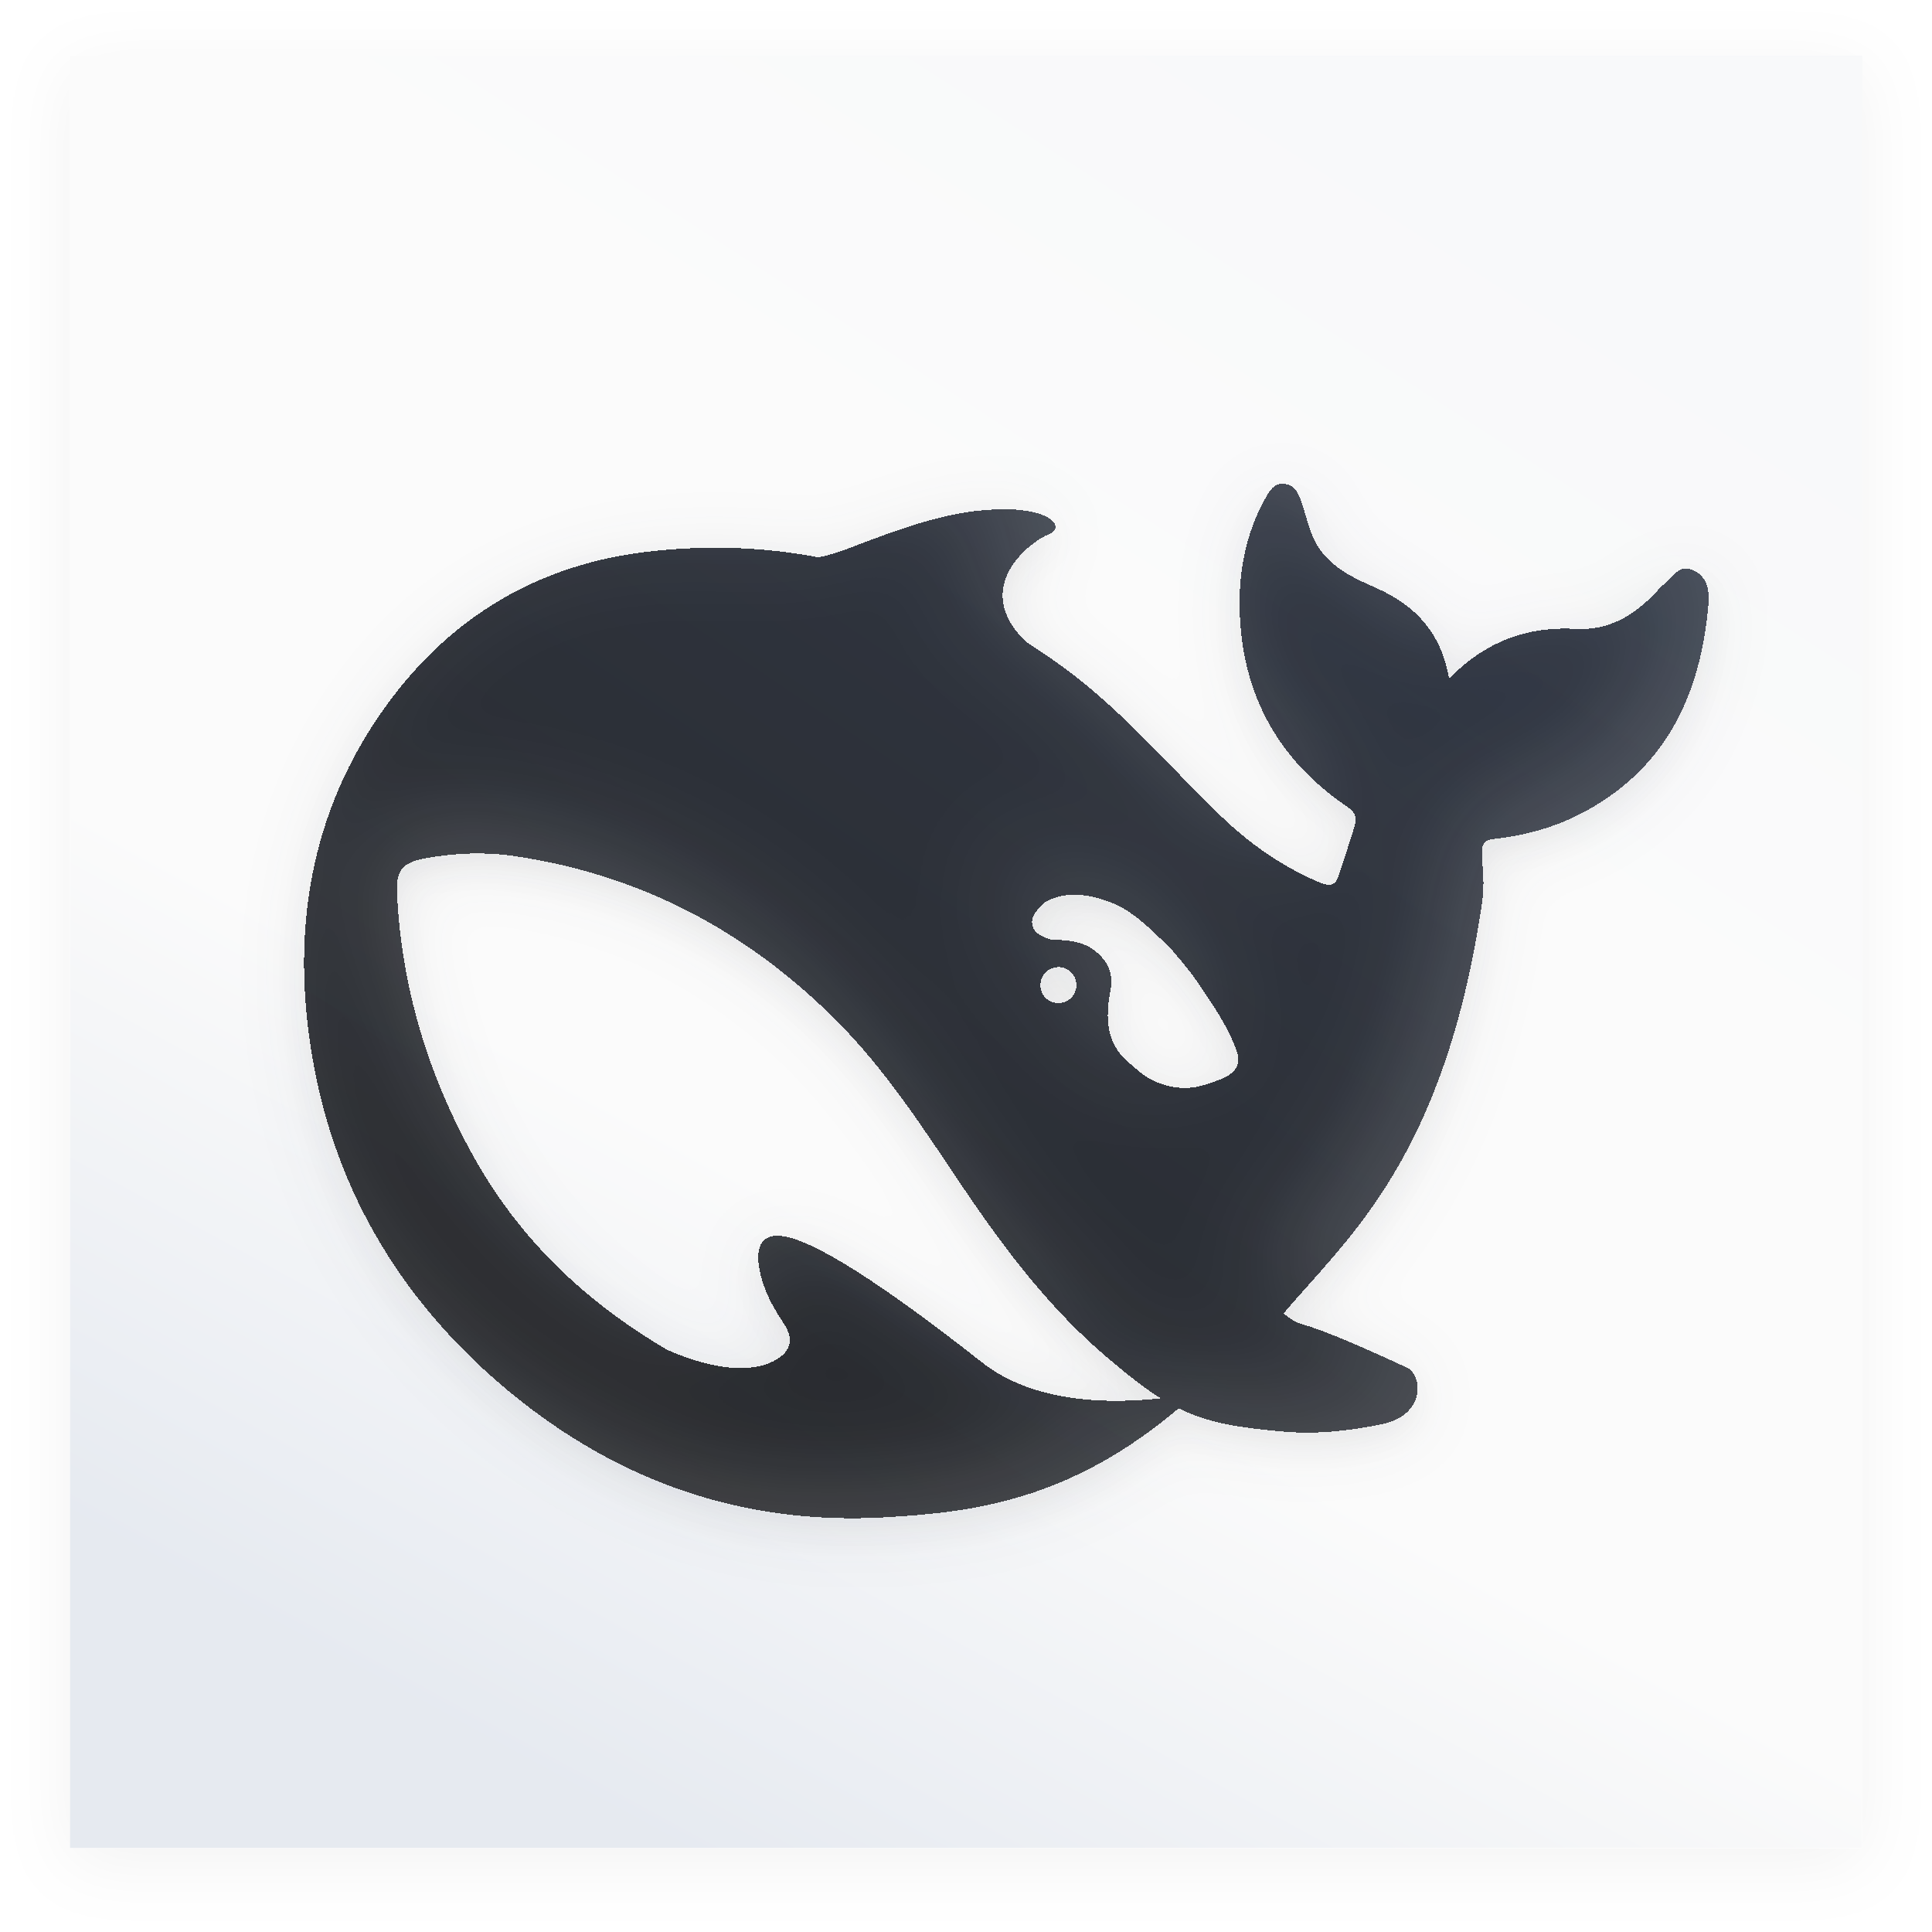
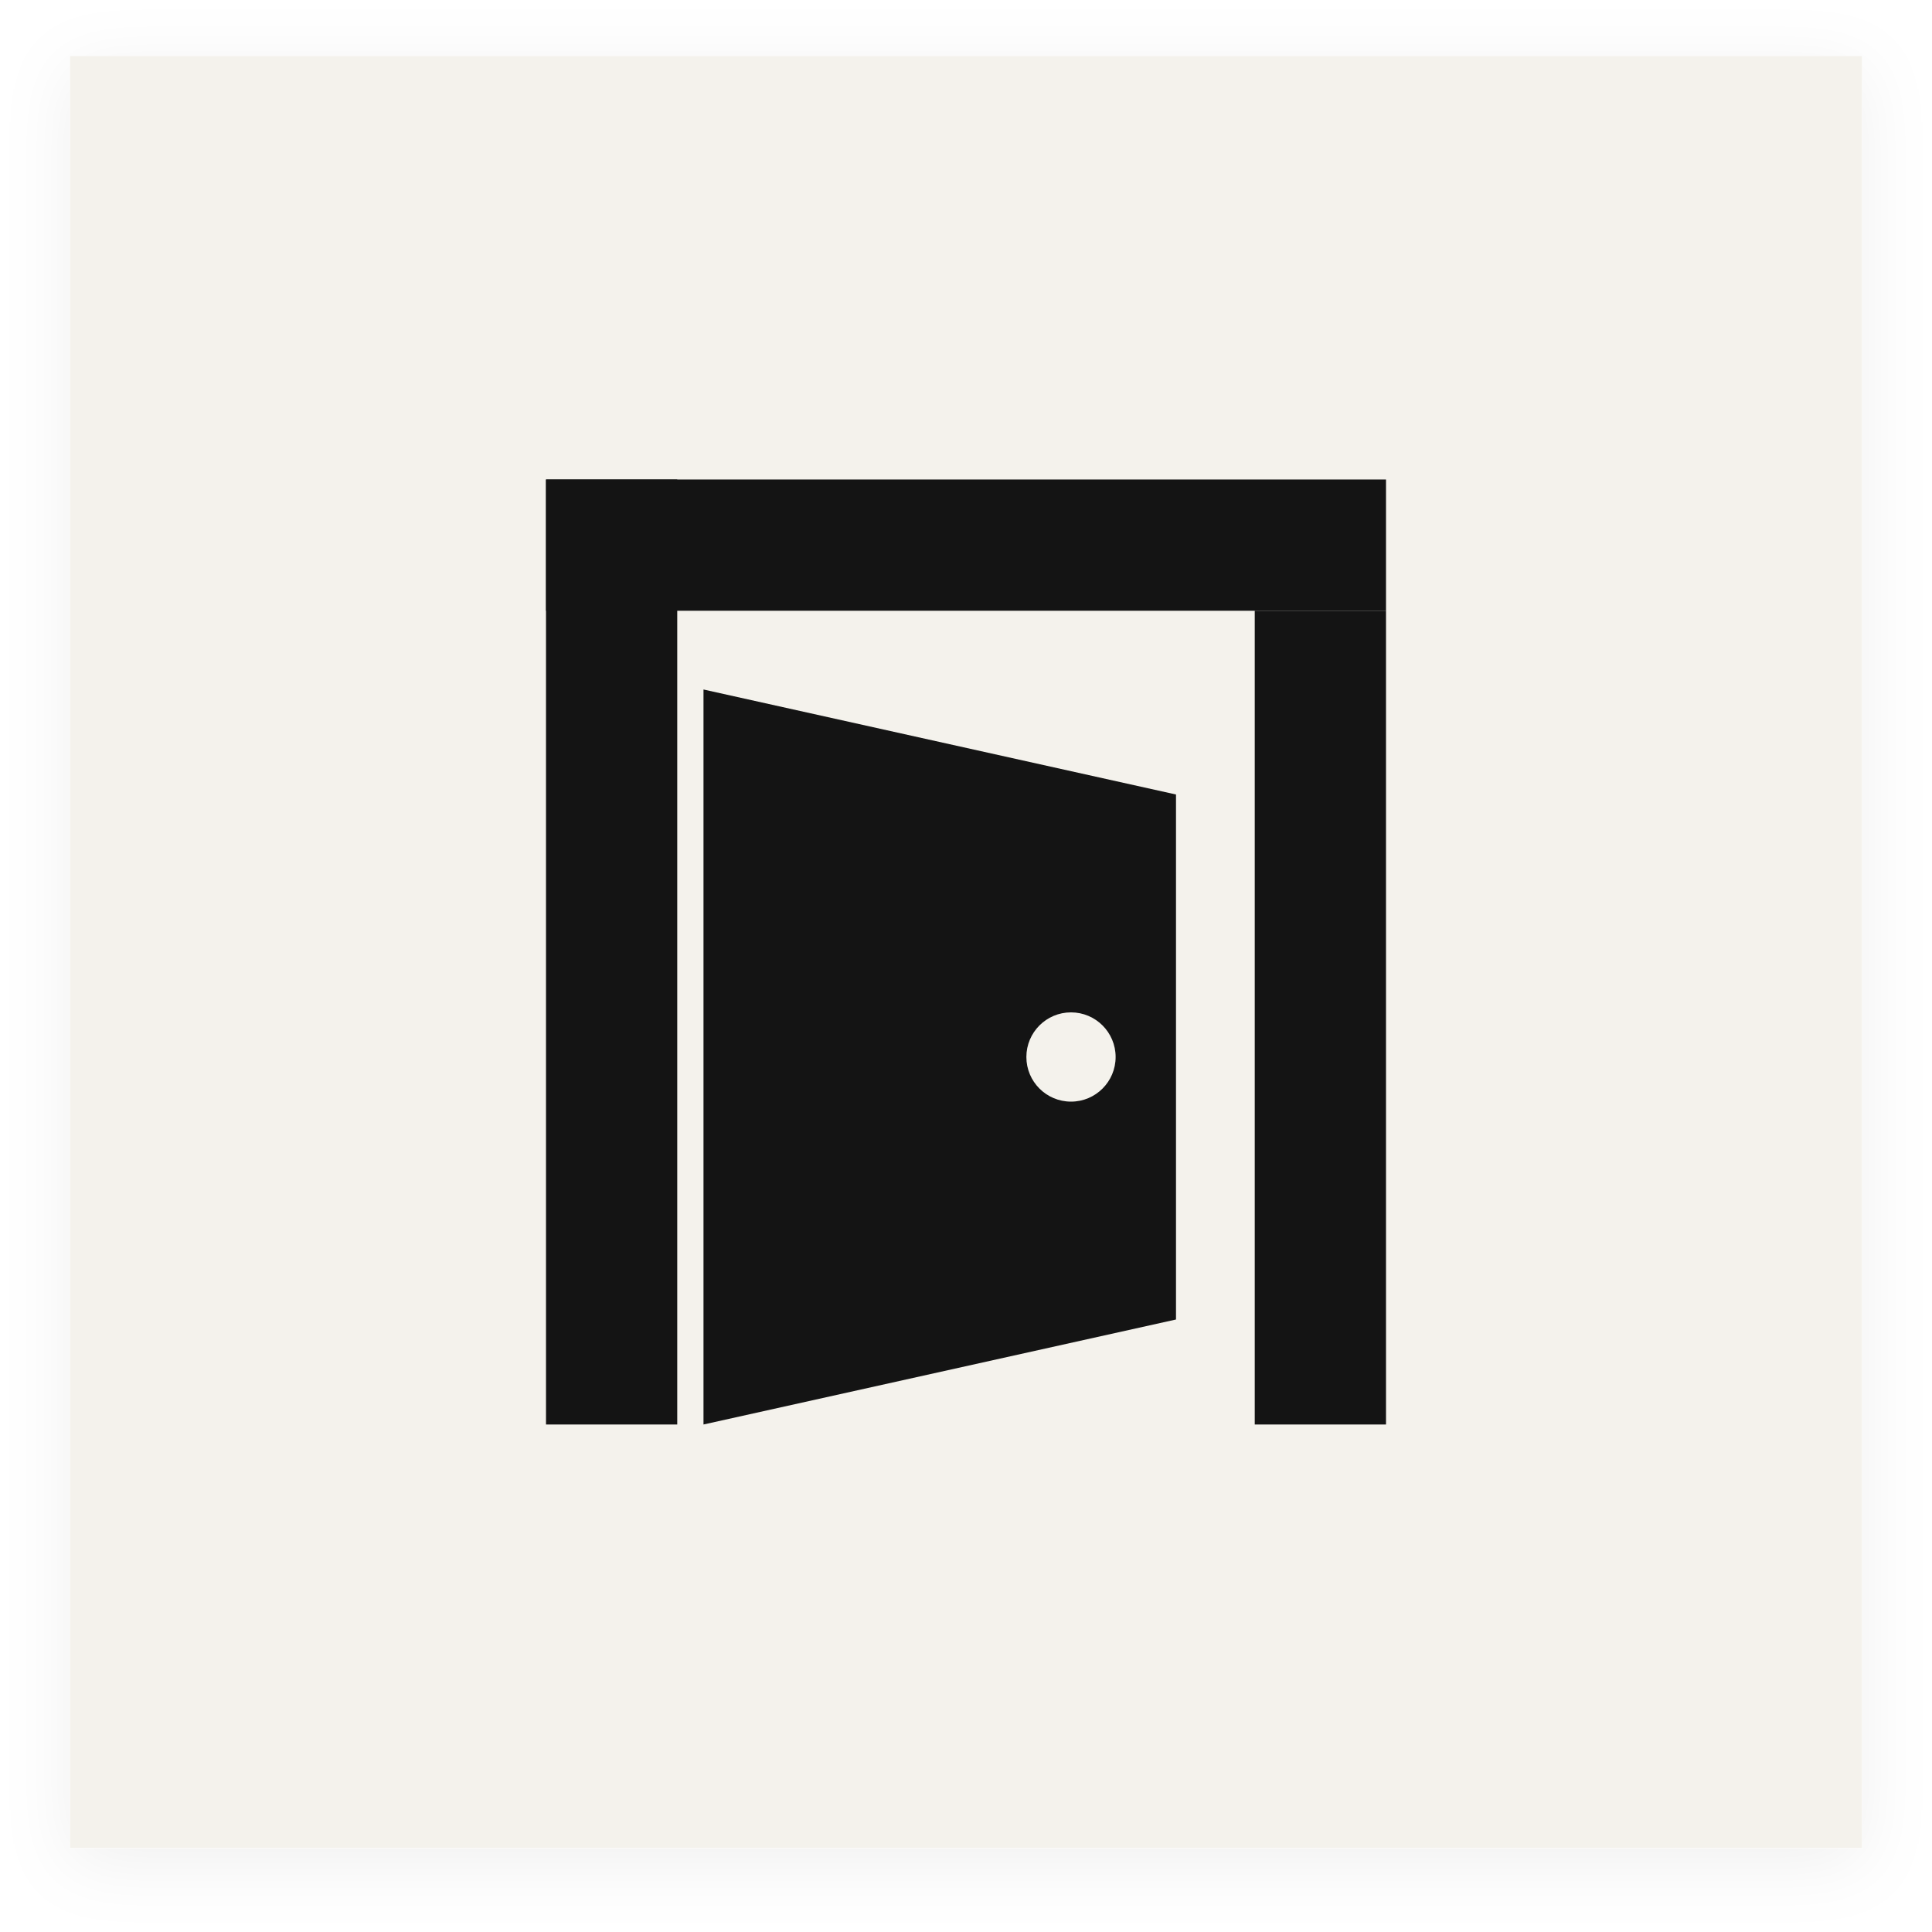
<svg xmlns="http://www.w3.org/2000/svg" width="1104" height="1104" viewBox="0 0 1104 1104" fill="none">
-   <g filter="url(#filter0_d_1637_371)">
-     <rect width="1024" height="1024" transform="translate(40 32)" fill="#FBFBFB" />
-     <rect width="1024" height="1024" transform="translate(40 32)" fill="url(#paint0_linear_1637_371)" fill-opacity="0.4" />
-     <rect width="1024" height="1024" transform="translate(40 32)" fill="url(#paint1_linear_1637_371)" fill-opacity="0.8" />
-     <g filter="url(#filter1_ddi_1637_371)">
-       <path d="M968.002 326.025C959.5 321.85 955.842 329.804 950.865 333.835C949.162 335.143 947.722 336.834 946.283 338.393C933.859 351.673 919.336 360.407 900.376 359.363C872.649 357.804 848.963 366.525 828.035 387.759C823.586 361.583 808.812 345.951 786.313 335.936C774.536 330.729 762.64 325.51 754.401 314.186C748.645 306.112 747.074 297.127 744.195 288.274C742.36 282.936 740.538 277.465 734.385 276.554C727.718 275.51 725.103 281.112 722.476 285.803C712.006 304.95 707.952 326.039 708.349 347.405C709.26 395.463 729.54 433.742 769.823 460.962C774.404 464.094 775.579 467.212 774.14 471.771C771.394 481.153 768.119 490.257 765.241 499.639C763.406 505.624 760.66 506.933 754.256 504.329C732.154 495.08 713.049 481.417 696.175 464.874C667.524 437.138 641.633 406.536 609.325 382.566C601.733 376.964 594.154 371.758 586.298 366.802C553.33 334.773 590.616 308.464 599.251 305.333C608.282 302.082 602.393 290.877 573.214 291.009C544.048 291.141 517.364 300.906 483.353 313.935C478.389 315.891 473.147 317.318 467.786 318.494C436.917 312.64 404.873 311.332 371.377 315.111C308.332 322.141 257.975 351.964 220.953 402.876C176.471 464.081 166.014 533.624 178.835 606.153C192.302 682.594 231.291 745.887 291.194 795.372C353.328 846.68 424.876 871.813 506.498 866.99C556.076 864.122 611.279 857.489 673.532 804.74C689.23 812.55 705.708 815.681 733.052 818.02C754.111 819.976 774.391 816.976 790.076 813.726C814.674 808.519 812.971 785.726 804.072 781.564C731.995 747.962 747.826 761.638 733.435 750.565C770.06 707.198 825.263 662.139 846.85 516.156C848.553 504.567 847.114 497.273 846.85 487.892C846.718 482.157 848.025 479.95 854.574 479.303C872.623 477.215 890.156 472.273 906.238 463.42C952.938 437.892 971.765 395.965 976.215 345.7C976.875 338.01 976.083 330.069 967.976 326.039L968.002 326.025ZM561.067 778.432C491.222 723.477 457.343 705.374 443.347 706.154C430.263 706.933 432.626 721.918 435.505 731.682C438.515 741.315 442.436 747.962 447.929 756.418C451.718 762.021 454.346 770.345 444.14 776.609C421.641 790.549 382.533 771.918 380.698 771.006C335.174 744.182 297.109 708.757 270.293 660.316C244.389 613.698 229.35 563.685 226.868 510.302C226.208 497.406 230.01 492.847 242.831 490.508C259.704 487.376 277.106 486.729 293.98 489.2C365.264 499.625 425.959 531.523 476.844 582.052C505.878 610.831 527.861 645.213 550.491 678.815C574.561 714.492 600.452 748.49 633.42 776.358C645.066 786.122 654.348 793.548 663.247 799.019C636.431 802.018 591.698 802.666 561.08 778.445L561.067 778.432ZM594.55 562.905C594.55 557.171 599.132 552.625 604.888 552.625C606.195 552.625 607.371 552.876 608.414 553.273C609.853 553.801 611.16 554.581 612.203 555.744C614.038 557.567 615.081 560.17 615.081 562.905C615.081 568.64 610.5 573.185 604.743 573.185C598.987 573.185 594.537 568.627 594.537 562.905H594.55ZM698.539 616.301C691.871 619.037 685.19 621.375 678.787 621.64C668.845 622.155 657.992 618.125 652.103 613.17C642.953 605.479 636.404 601.185 633.658 587.773C632.483 582.039 633.13 573.185 634.186 568.111C636.536 557.171 633.922 550.141 626.212 543.759C619.927 538.553 611.952 537.112 603.185 537.112C599.911 537.112 596.914 535.685 594.682 534.509C591.025 532.686 588.015 528.127 590.893 522.525C591.804 520.701 596.254 516.275 597.297 515.495C609.206 508.716 622.937 510.936 635.625 516.01C647.403 520.833 656.288 529.686 669.109 542.186C682.193 557.289 684.543 561.465 692.003 572.789C697.892 581.642 703.252 590.759 706.909 601.185C709.128 607.699 706.249 613.038 698.539 616.288V616.301Z" fill="url(#paint2_linear_1637_371)" fill-opacity="0.9" shape-rendering="crispEdges" />
+   <g filter="url(#forwork-tile-shadow)">
+     <rect width="1024" height="1024" transform="translate(40 32)" fill="#F4F2EC" />
+     <g id="forwork-mark-artwork">
+       <g transform="translate(40 32)">
+         <g transform="translate(512 512) scale(30) translate(-12 -12)">
+           <path fill="#141414" d="M4 3h2.5v18H4V3Z" />
+           <path fill="#141414" d="M17.5 5.5H20V21h-2.5V5.5Z" />
+           <path fill="#141414" d="M4 3h16v2.5H4V3Z" />
+           <path fill="#141414" d="M7 7l9 2v10l-9 2V7Z" />
+           <circle cx="14" cy="14" r="0.85" fill="#F4F2EC" />
+         </g>
+       </g>
    </g>
  </g>
  <defs>
-     <filter id="filter0_d_1637_371" x="-8" y="-16" width="1120" height="1120" filterUnits="userSpaceOnUse" color-interpolation-filters="sRGB">
+     <filter id="forwork-tile-shadow" x="0" y="0" width="1104" height="1104" filterUnits="userSpaceOnUse" color-interpolation-filters="sRGB">
      <feFlood flood-opacity="0" result="BackgroundImageFix" />
      <feColorMatrix in="SourceAlpha" type="matrix" values="0 0 0 0 0 0 0 0 0 0 0 0 0 0 0 0 0 0 127 0" result="hardAlpha" />
      <feOffset dy="8" />
      <feGaussianBlur stdDeviation="20" />
      <feComposite in2="hardAlpha" operator="out" />
-       <feColorMatrix type="matrix" values="0 0 0 0 0 0 0 0 0 0 0 0 0 0 0 0 0 0 0.05 0" />
-       <feBlend mode="normal" in2="BackgroundImageFix" result="effect1_dropShadow_1637_371" />
-       <feBlend mode="normal" in="BackgroundImageFix" in2="effect1_dropShadow_1637_371" result="BackgroundImageFix" />
-       <feBlend mode="normal" in="SourceGraphic" in2="BackgroundImageFix" result="shape" />
+       <feColorMatrix type="matrix" values="0 0 0 0 0 0 0 0 0 0 0 0 0 0 0 0 0 0 0.06 0" />
+       <feBlend mode="normal" in2="BackgroundImageFix" result="effect1_dropShadow" />
+       <feBlend mode="normal" in="SourceGraphic" in2="effect1_dropShadow" result="shape" />
    </filter>
-     <filter id="filter1_ddi_1637_371" x="133.744" y="240.427" width="882.652" height="671.147" filterUnits="userSpaceOnUse" color-interpolation-filters="sRGB">
-       <feFlood flood-opacity="0" result="BackgroundImageFix" />
-       <feColorMatrix in="SourceAlpha" type="matrix" values="0 0 0 0 0 0 0 0 0 0 0 0 0 0 0 0 0 0 127 0" result="hardAlpha" />
-       <feOffset dy="4" />
-       <feGaussianBlur stdDeviation="20" />
-       <feComposite in2="hardAlpha" operator="out" />
-       <feColorMatrix type="matrix" values="0 0 0 0 0.176 0 0 0 0 0.192 0 0 0 0 0.231 0 0 0 0.08 0" />
-       <feBlend mode="normal" in2="BackgroundImageFix" result="effect1_dropShadow_1637_371" />
-       <feColorMatrix in="SourceAlpha" type="matrix" values="0 0 0 0 0 0 0 0 0 0 0 0 0 0 0 0 0 0 127 0" result="hardAlpha" />
-       <feOffset dy="8" />
-       <feGaussianBlur stdDeviation="8" />
-       <feComposite in2="hardAlpha" operator="out" />
-       <feColorMatrix type="matrix" values="0 0 0 0 0.173 0 0 0 0 0.188 0 0 0 0 0.224 0 0 0 0.04 0" />
-       <feBlend mode="normal" in2="effect1_dropShadow_1637_371" result="effect2_dropShadow_1637_371" />
-       <feBlend mode="normal" in="SourceGraphic" in2="BackgroundImageFix" result="shape" />
-       <feColorMatrix in="SourceAlpha" type="matrix" values="0 0 0 0 0 0 0 0 0 0 0 0 0 0 0 0 0 0 127 0" result="hardAlpha" />
-       <feOffset dx="-16" dy="-20" />
-       <feGaussianBlur stdDeviation="30" />
-       <feComposite in2="hardAlpha" operator="arithmetic" k2="-1" k3="1" />
-       <feColorMatrix type="matrix" values="0 0 0 0 1 0 0 0 0 1 0 0 0 0 1 0 0 0 0.15 0" />
-       <feBlend mode="normal" in2="shape" result="effect3_innerShadow_1637_371" />
-       <feBlend mode="normal" in="effect3_innerShadow_1637_371" in2="effect2_dropShadow_1637_371" result="effect3_innerShadow_1637_371" />
-     </filter>
-     <linearGradient id="paint0_linear_1637_371" x1="973.58" y1="1.59609e-05" x2="378.123" y2="917.86" gradientUnits="userSpaceOnUse">
-       <stop offset="0.142" stop-color="#D4DBE9" />
-       <stop offset="0.486" stop-color="#FBFBFB" />
-     </linearGradient>
-     <linearGradient id="paint1_linear_1637_371" x1="603.371" y1="445.063" x2="239.356" y2="1111.41" gradientUnits="userSpaceOnUse">
-       <stop offset="0.363" stop-color="#FBFBFB" />
-       <stop offset="0.83" stop-color="#E1E6EE" />
-     </linearGradient>
-     <linearGradient id="paint2_linear_1637_371" x1="849.855" y1="39.085" x2="331.636" y2="802.645" gradientUnits="userSpaceOnUse">
-       <stop offset="0.086" stop-color="#1C2434" />
-       <stop offset="1" stop-color="#0F1115" />
-     </linearGradient>
  </defs>
</svg>
